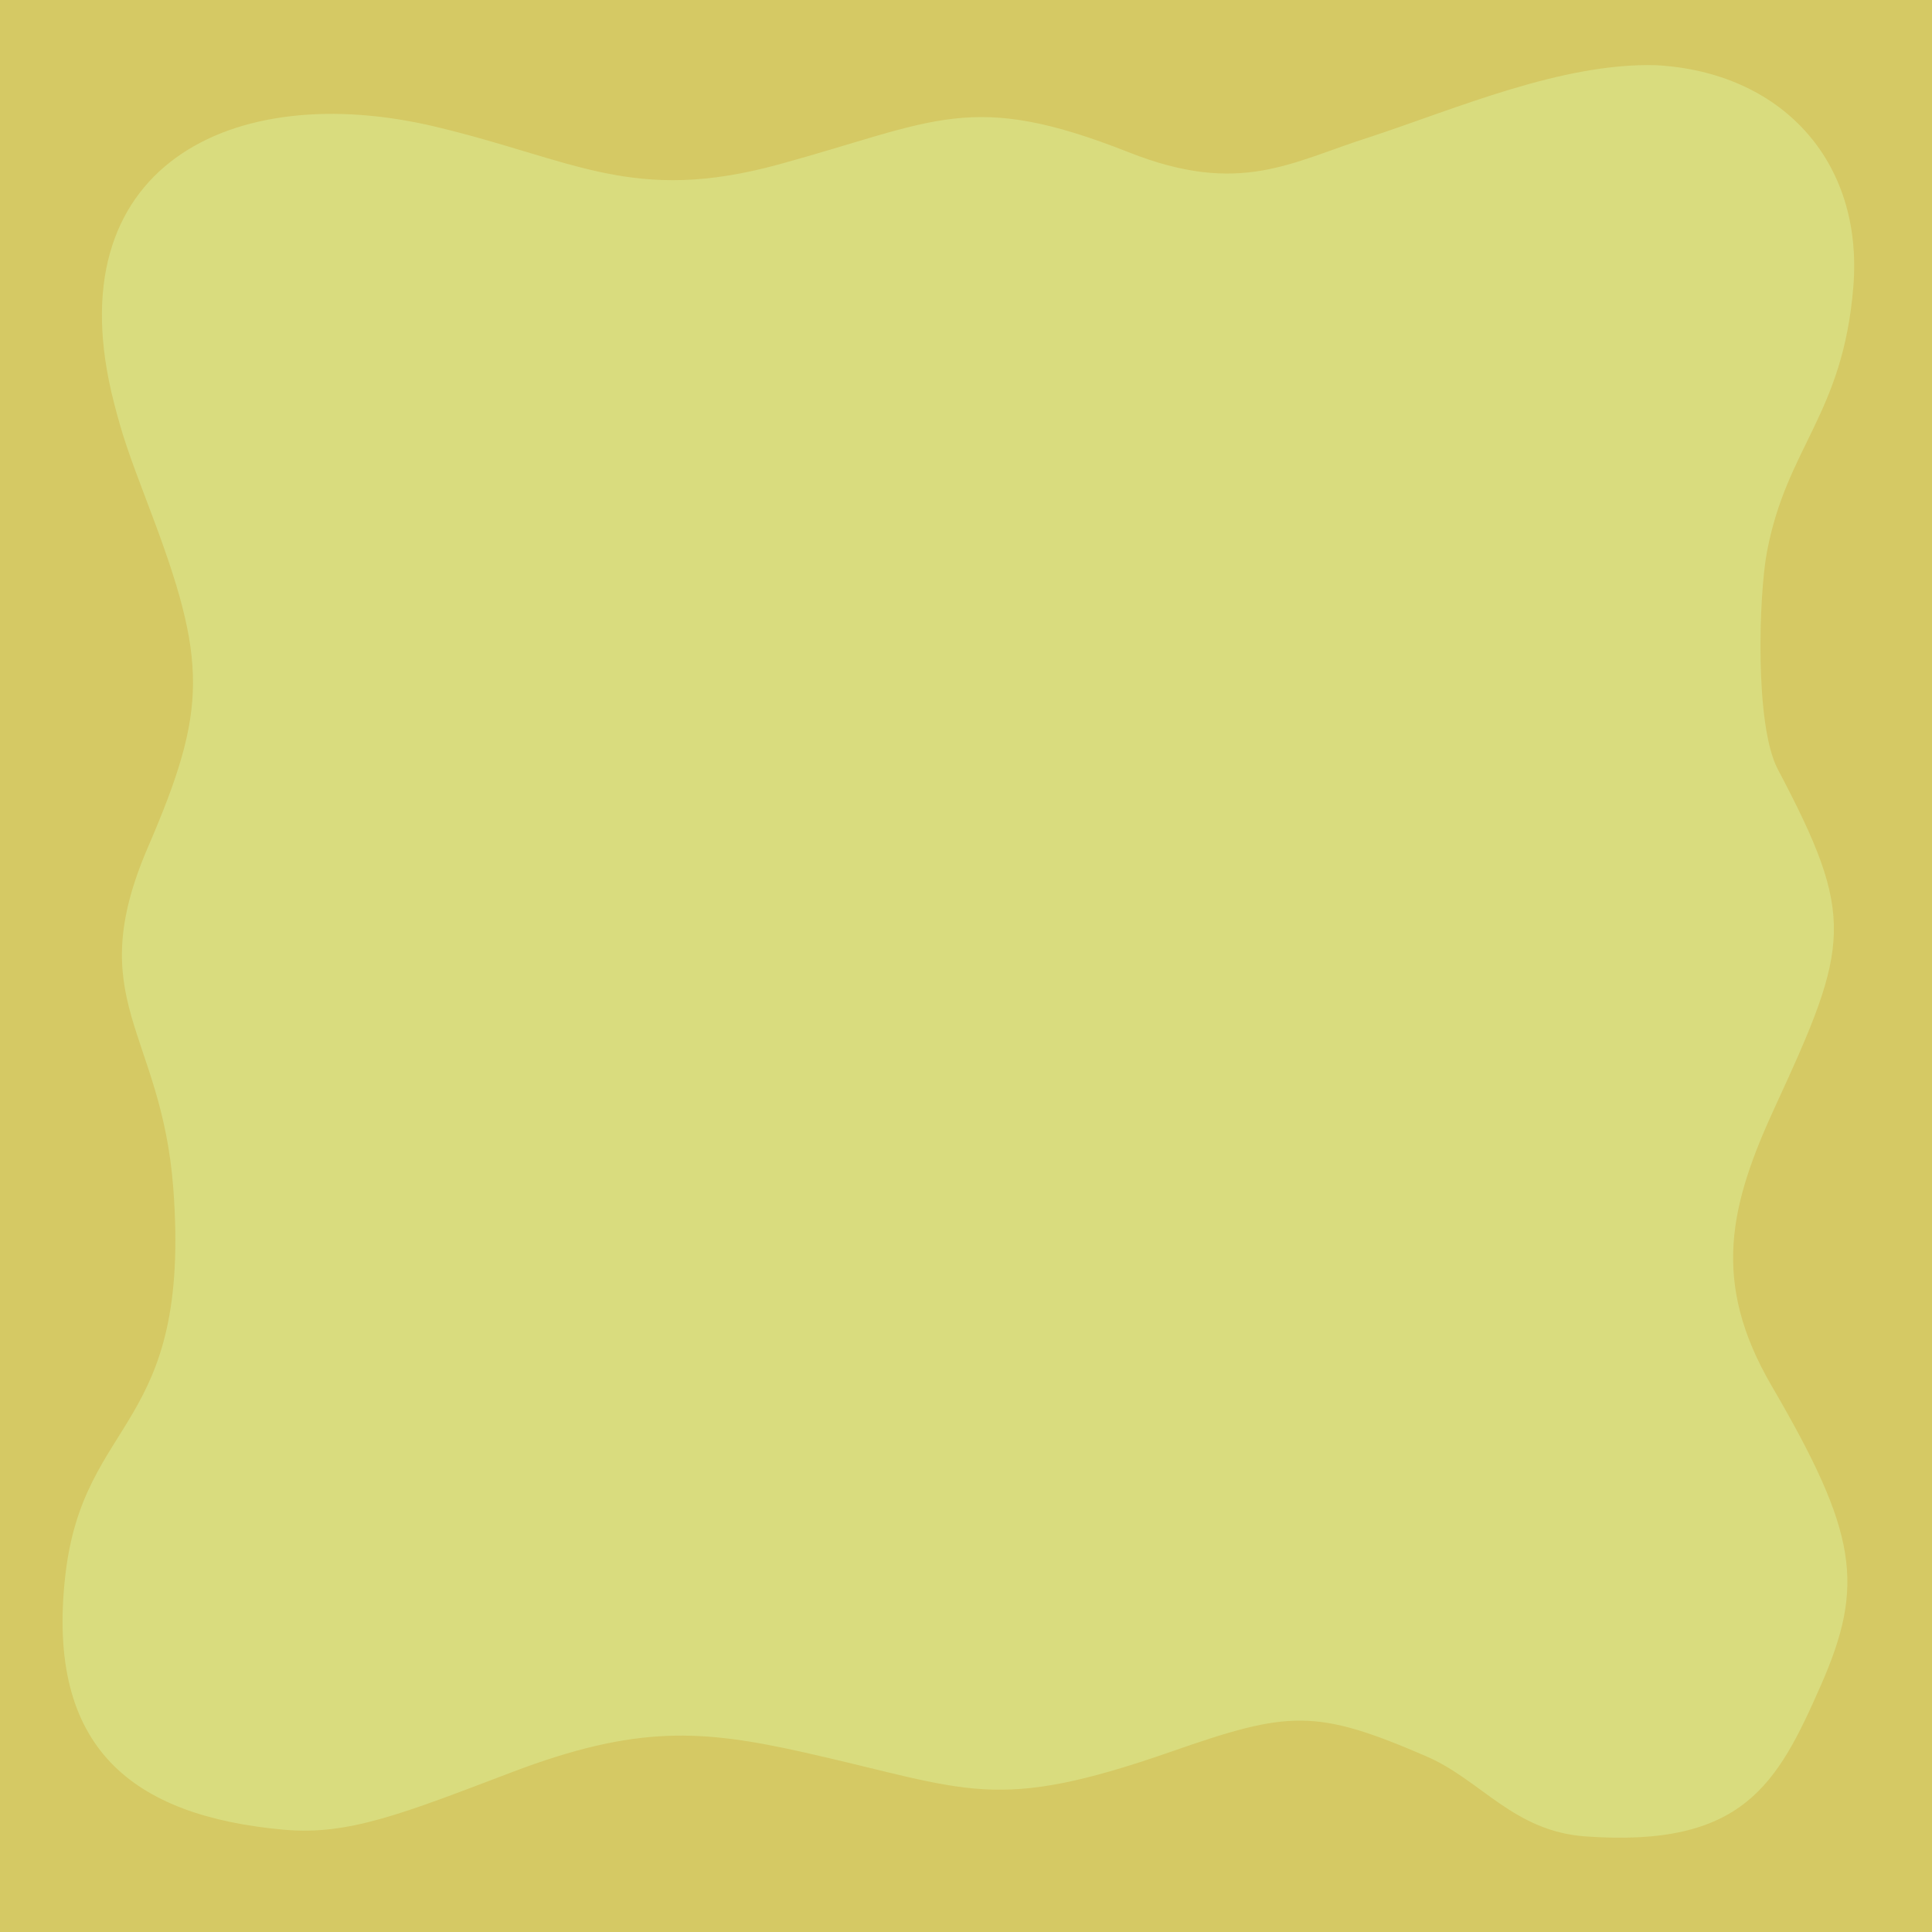
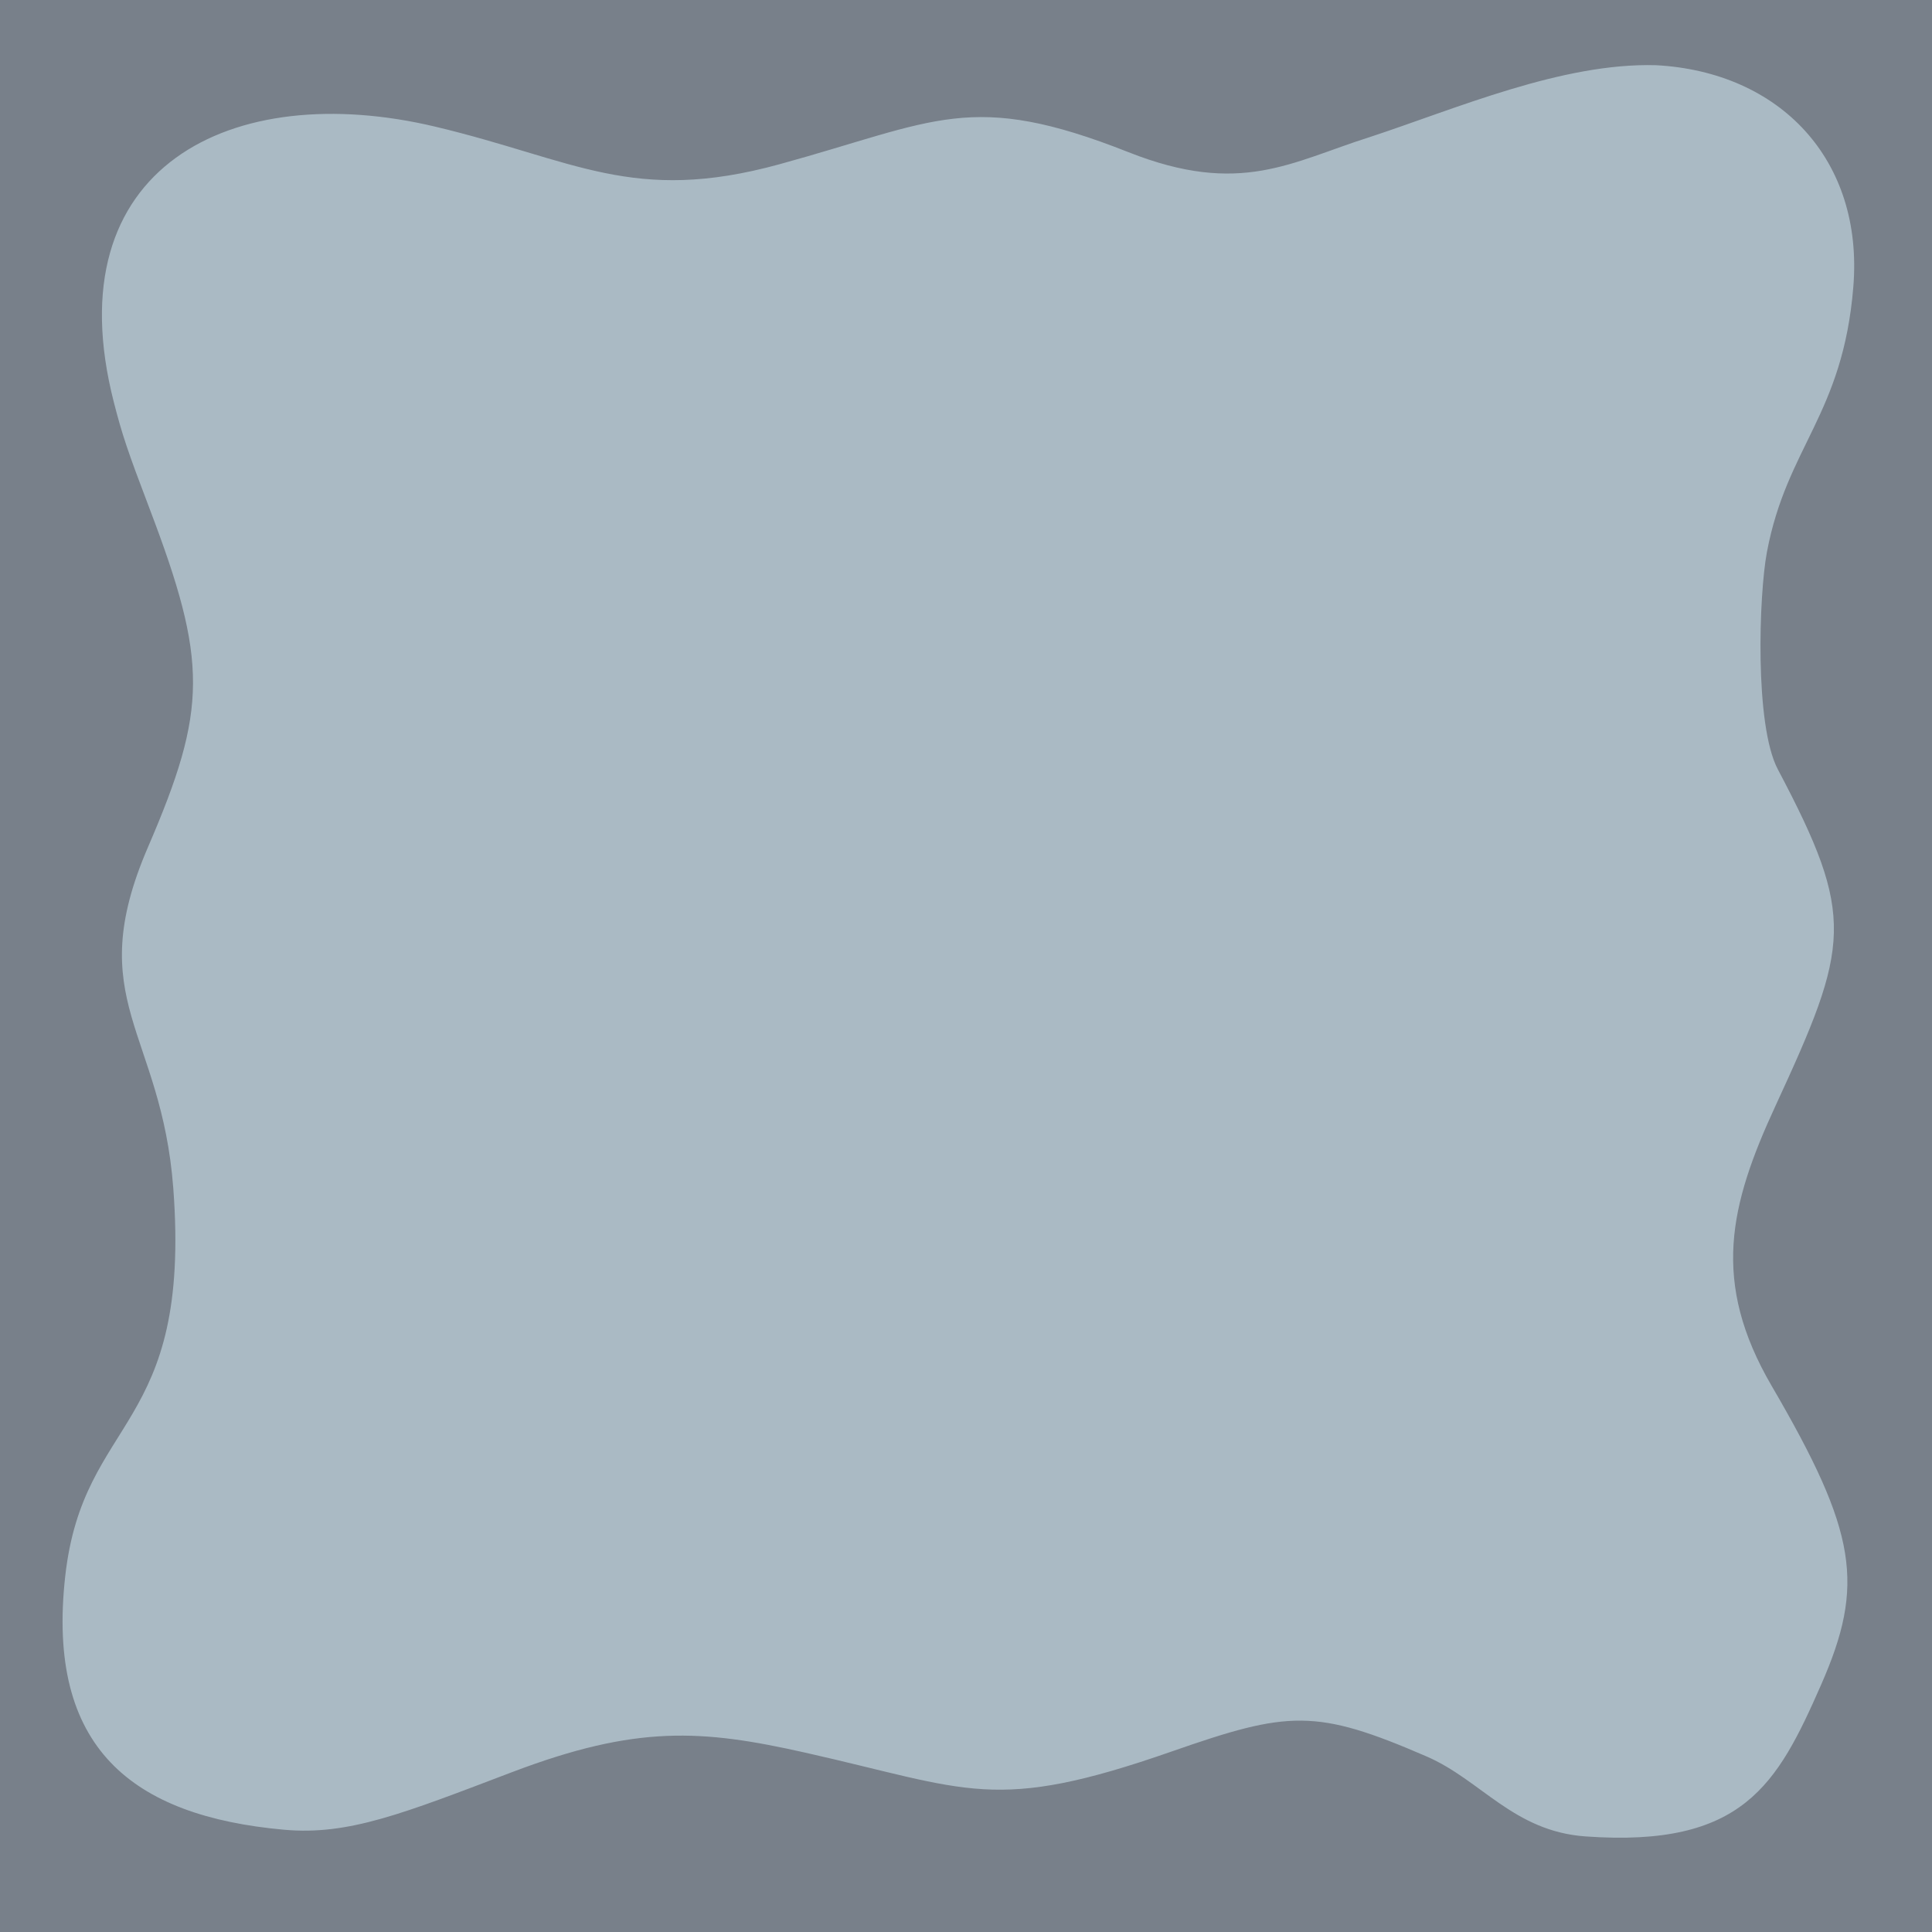
<svg xmlns="http://www.w3.org/2000/svg" width="100mm" height="100mm" viewBox="0 0 100 100" version="1.1" id="svg1">
  <defs id="defs1" />
  <g id="layer1">
-     <rect style="fill:#d5c964;stroke-width:0.1;fill-opacity:1" id="rect1" width="100" height="100" x="2.220446e-16" y="0" />
-     <path style="fill:#d9dc7e;fill-opacity:1" d="M 14.712,94.708 C 6.841,93.999 2.381,90.484 3.376,81.586 4.309,73.238 9.919,74.105 8.969,61.501 8.353,53.336 4.232,51.798 7.656,43.856 10.75,36.679 10.76,34.259 7.733,26.305 6.606,23.343 6.326,22.51 5.895,20.829 2.759,8.613 12.018,4.051 22.538,6.558 c 7.202,1.716 10.225,4.023 17.802,1.945 8.133,-2.23 9.901,-3.857 18.08,-0.622 5.798,2.293 8.425,0.494 12.487,-0.788 4.486,-1.477 9.952,-3.856 14.812,-3.718 6.415,0.347 10.745,4.892 10.209,11.471 -0.541,6.635 -3.449,8.266 -4.475,13.744 -0.411,2.196 -0.643,8.941 0.567,11.23 4.053,7.667 3.723,9.092 -0.126,17.429 -2.374,5.142 -3.338,9.093 -0.191,14.488 4.437,7.605 4.833,10.292 2.549,15.485 -2.261,5.142 -4.029,8.414 -12.187,7.831 -3.728,-0.267 -5.399,-2.915 -8.224,-4.139 -5.737,-2.486 -7.142,-2.372 -13.19,-0.259 -9.213,3.218 -10.471,1.973 -18.975,0.061 -5.352,-1.203 -8.728,-1.439 -15.167,1.008 -5.629,2.139 -8.456,3.284 -11.797,2.983 z" id="path2" />
+     <rect style="fill:#78808a;stroke-width:0.1;fill-opacity:1" id="rect1" width="100" height="100" x="2.220446e-16" y="0" />
+     <path style="fill:#aabac4;fill-opacity:1" d="M 14.712,94.708 C 6.841,93.999 2.381,90.484 3.376,81.586 4.309,73.238 9.919,74.105 8.969,61.501 8.353,53.336 4.232,51.798 7.656,43.856 10.75,36.679 10.76,34.259 7.733,26.305 6.606,23.343 6.326,22.51 5.895,20.829 2.759,8.613 12.018,4.051 22.538,6.558 c 7.202,1.716 10.225,4.023 17.802,1.945 8.133,-2.23 9.901,-3.857 18.08,-0.622 5.798,2.293 8.425,0.494 12.487,-0.788 4.486,-1.477 9.952,-3.856 14.812,-3.718 6.415,0.347 10.745,4.892 10.209,11.471 -0.541,6.635 -3.449,8.266 -4.475,13.744 -0.411,2.196 -0.643,8.941 0.567,11.23 4.053,7.667 3.723,9.092 -0.126,17.429 -2.374,5.142 -3.338,9.093 -0.191,14.488 4.437,7.605 4.833,10.292 2.549,15.485 -2.261,5.142 -4.029,8.414 -12.187,7.831 -3.728,-0.267 -5.399,-2.915 -8.224,-4.139 -5.737,-2.486 -7.142,-2.372 -13.19,-0.259 -9.213,3.218 -10.471,1.973 -18.975,0.061 -5.352,-1.203 -8.728,-1.439 -15.167,1.008 -5.629,2.139 -8.456,3.284 -11.797,2.983 z" id="path2" />
  </g>
</svg>
